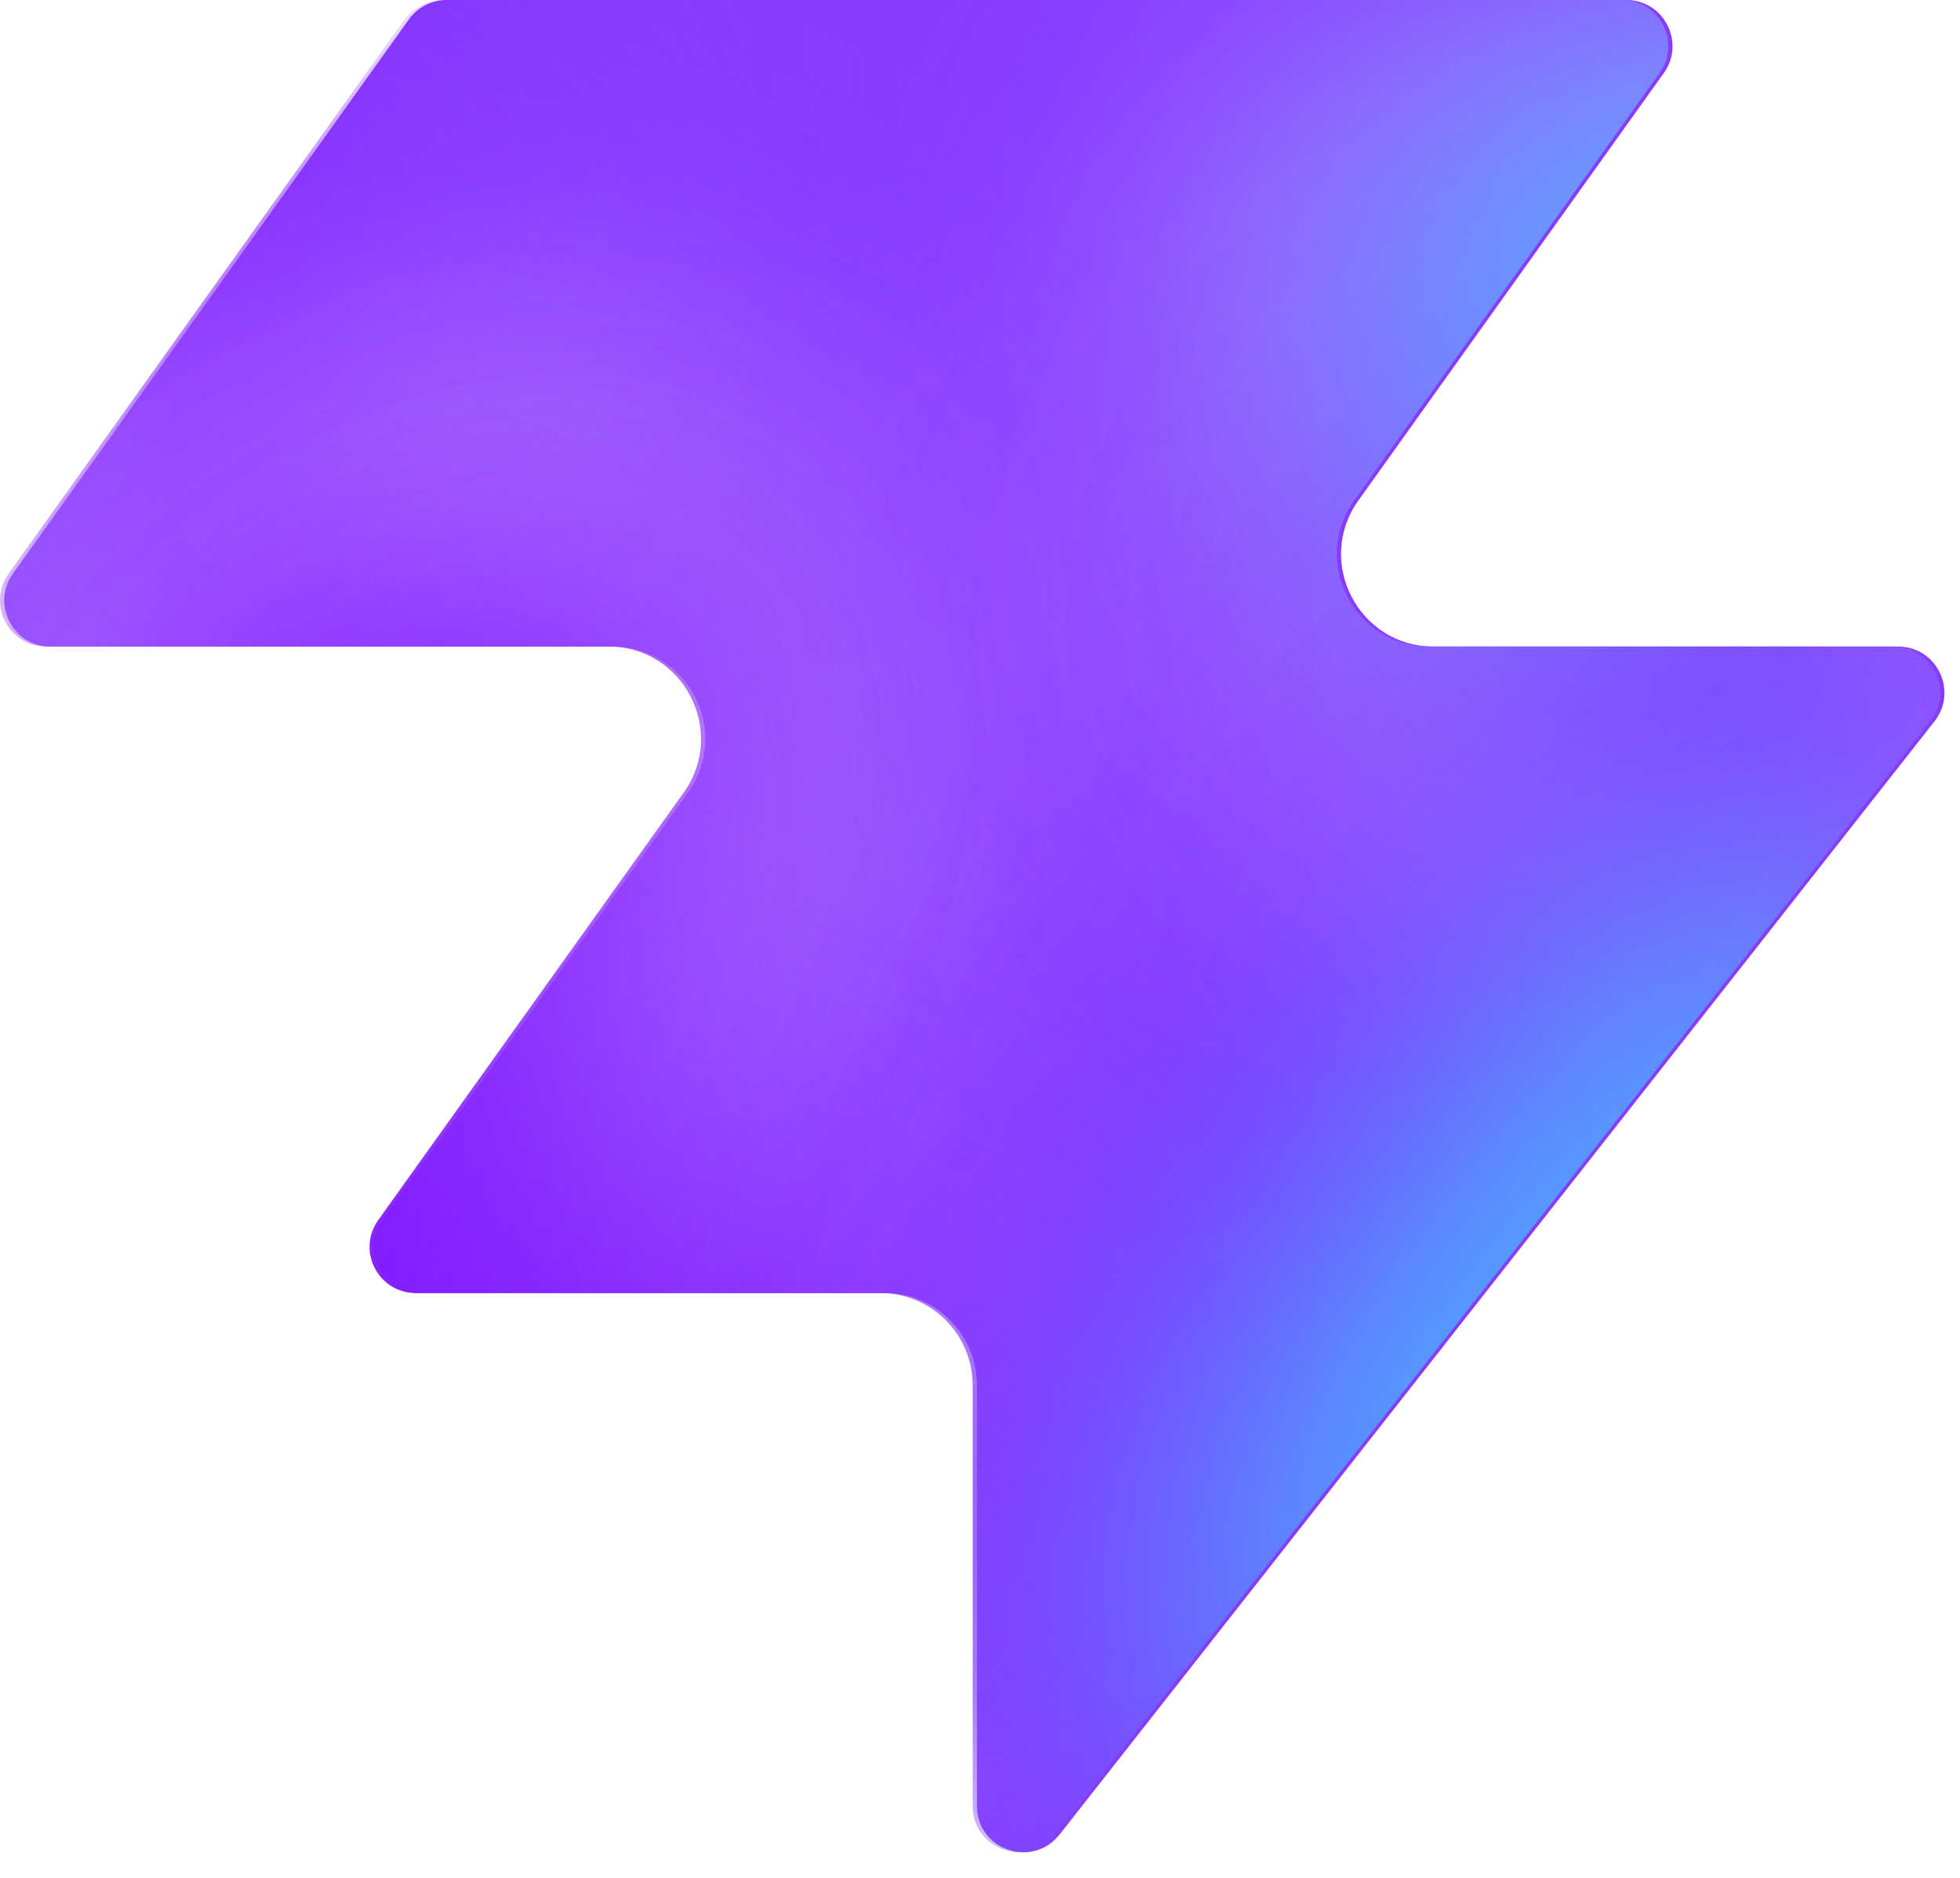
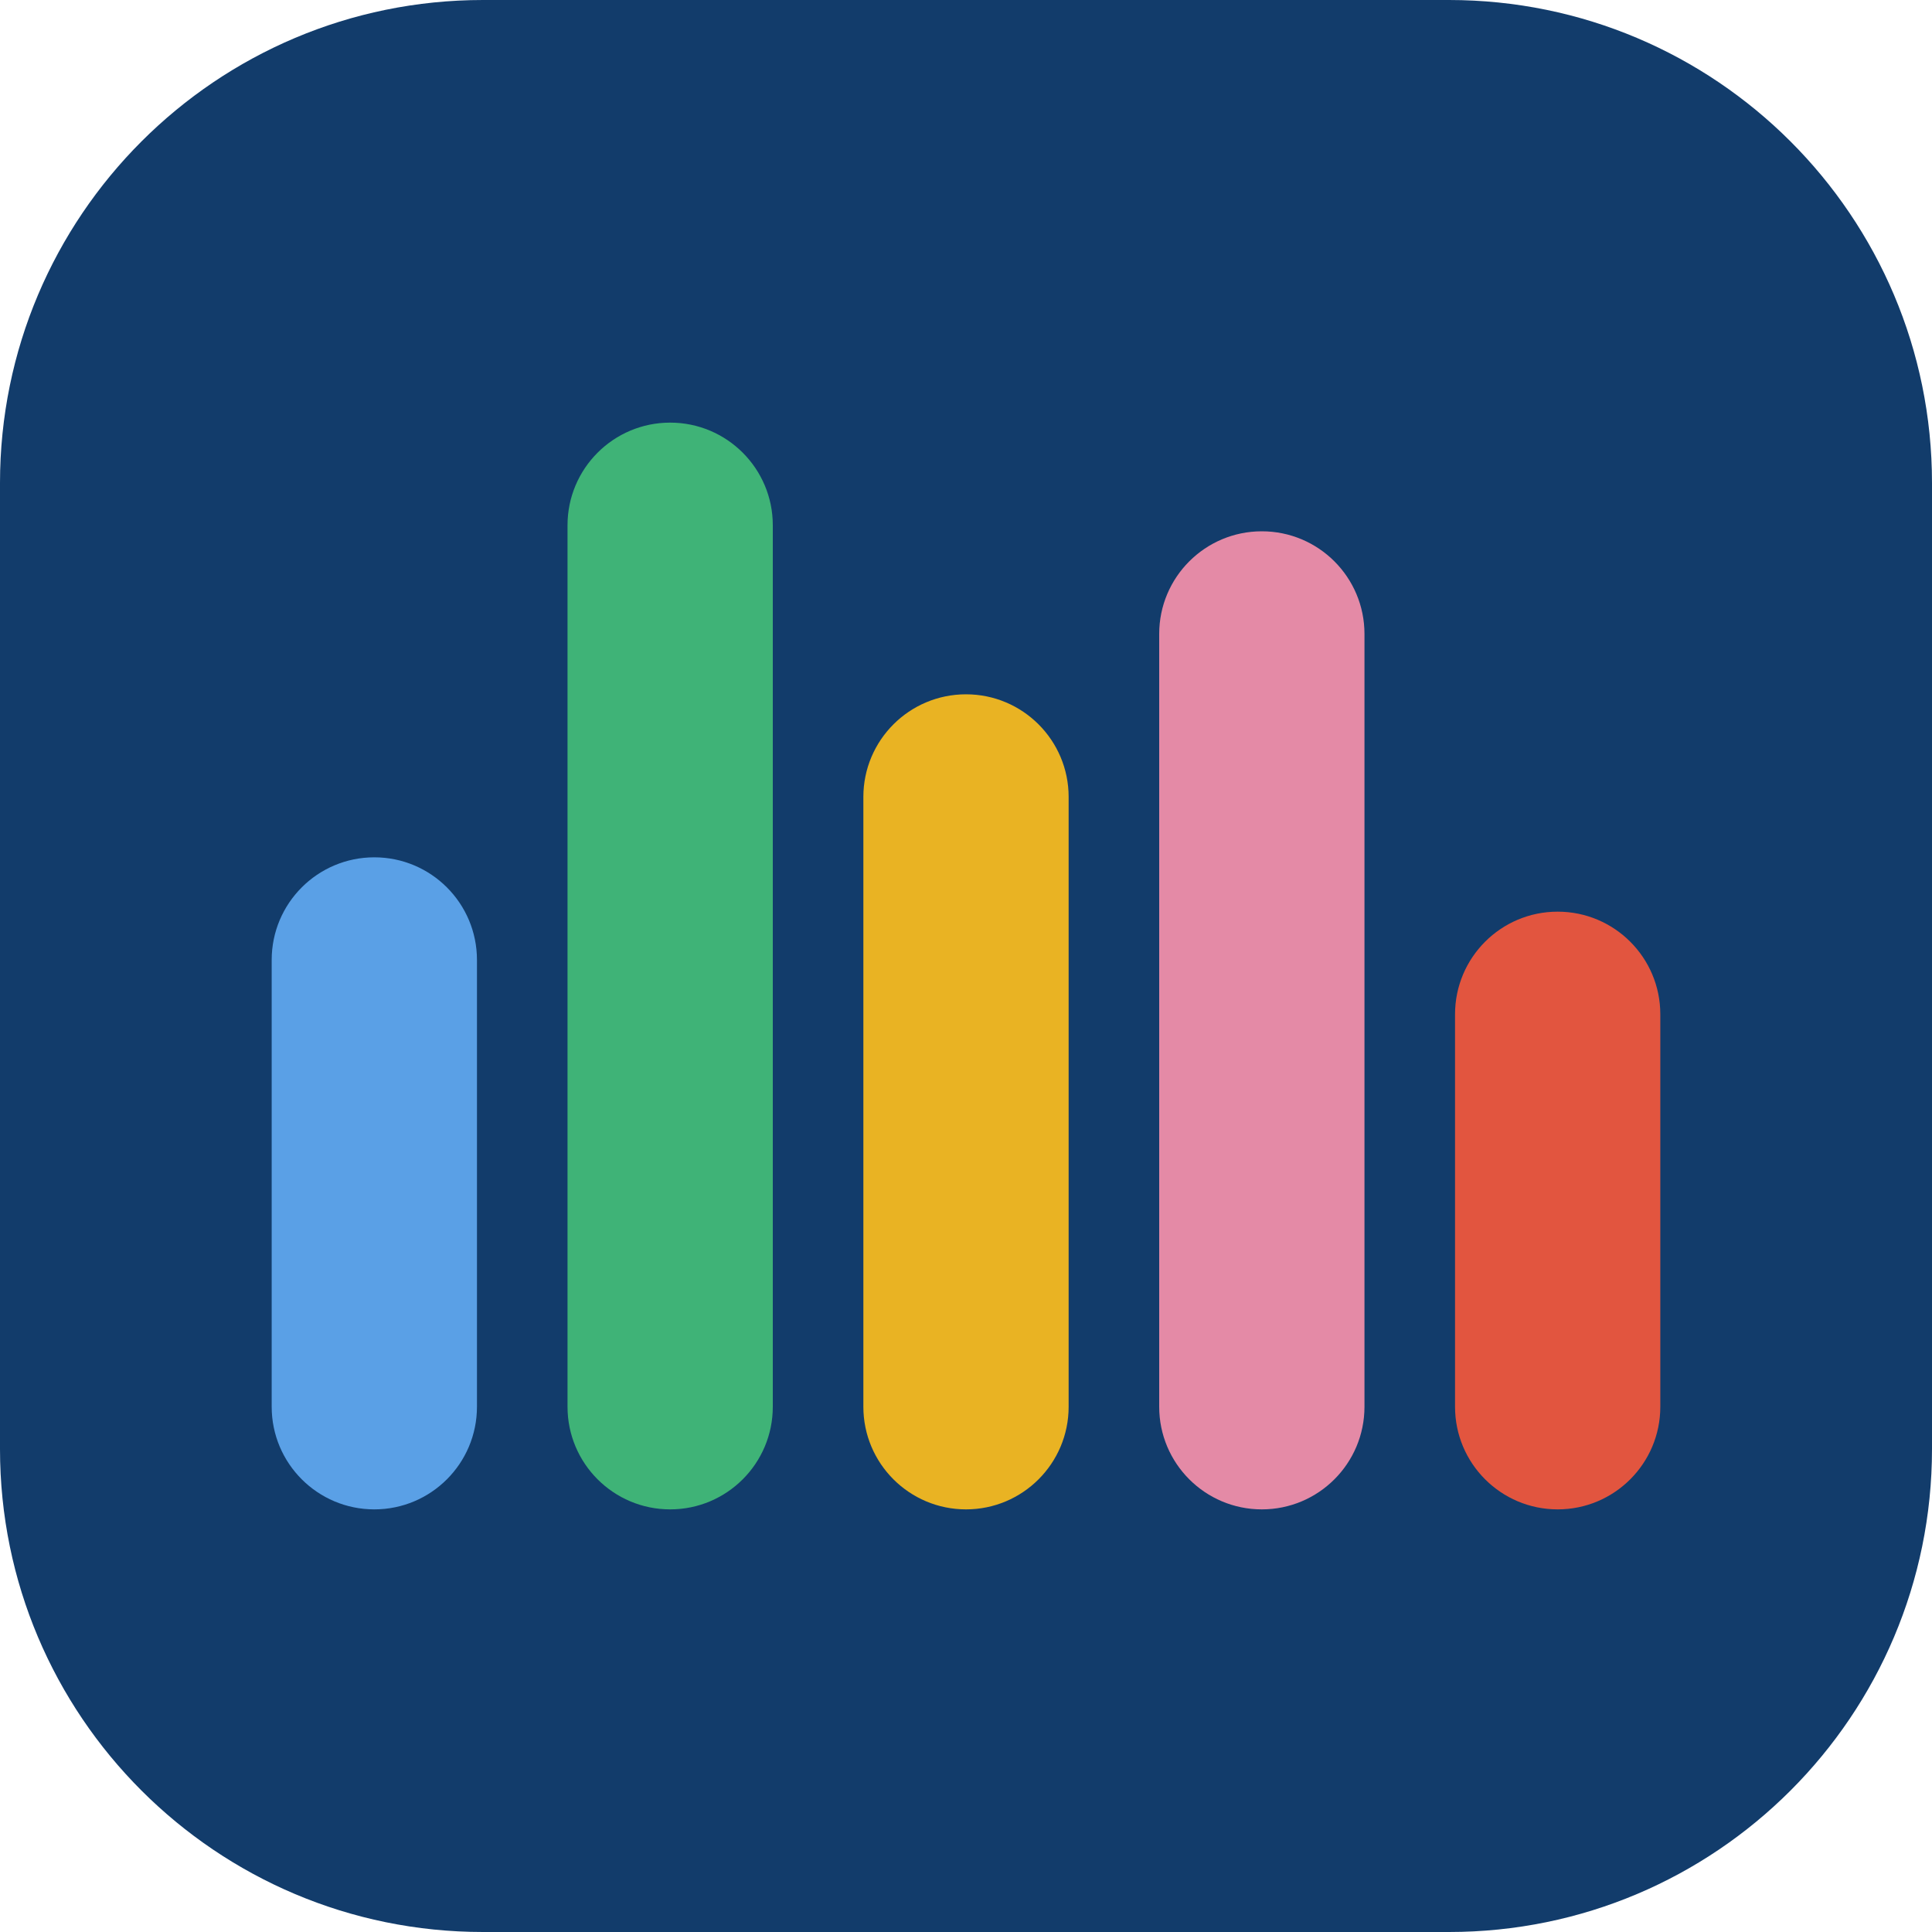
- <svg xmlns="http://www.w3.org/2000/svg" width="48" height="46" fill="none" viewBox="0 0 48 46">
-   <path fill="#863bff" d="M25.946 44.938c-.664.845-2.021.375-2.021-.698V33.937a2.26 2.26 0 0 0-2.262-2.262H10.287c-.92 0-1.456-1.04-.92-1.788l7.48-10.471c1.07-1.497 0-3.578-1.842-3.578H1.237c-.92 0-1.456-1.04-.92-1.788L10.013.474c.214-.297.556-.474.92-.474h28.894c.92 0 1.456 1.04.92 1.788l-7.48 10.471c-1.07 1.498 0 3.579 1.842 3.579h11.377c.943 0 1.473 1.088.89 1.83L25.947 44.94z" style="fill:#863bff;fill:color(display-p3 .525 .23 1);fill-opacity:1" />
-   <mask id="a" width="48" height="46" x="0" y="0" maskUnits="userSpaceOnUse" style="mask-type:alpha">
-     <path fill="#000" d="M25.842 44.938c-.664.844-2.021.375-2.021-.698V33.937a2.26 2.26 0 0 0-2.262-2.262H10.183c-.92 0-1.456-1.04-.92-1.788l7.48-10.471c1.07-1.498 0-3.579-1.842-3.579H1.133c-.92 0-1.456-1.04-.92-1.787L9.91.473c.214-.297.556-.474.92-.474h28.894c.92 0 1.456 1.04.92 1.788l-7.48 10.471c-1.07 1.498 0 3.578 1.842 3.578h11.377c.943 0 1.473 1.088.89 1.832L25.843 44.94z" style="fill:#000;fill-opacity:1" />
-   </mask>
-   <g mask="url(#a)">
-     <g filter="url(#b)">
-       <ellipse cx="5.508" cy="14.704" fill="#ede6ff" rx="5.508" ry="14.704" style="fill:#ede6ff;fill:color(display-p3 .927 .903 1);fill-opacity:1" transform="matrix(.00324 1 1 -.00324 -4.47 31.516)" />
-     </g>
-     <g filter="url(#c)">
-       <ellipse cx="10.399" cy="29.851" fill="#ede6ff" rx="10.399" ry="29.851" style="fill:#ede6ff;fill:color(display-p3 .927 .903 1);fill-opacity:1" transform="matrix(.00324 1 1 -.00324 -39.328 7.883)" />
-     </g>
-     <g filter="url(#d)">
-       <ellipse cx="5.508" cy="30.487" fill="#7e14ff" rx="5.508" ry="30.487" style="fill:#7e14ff;fill:color(display-p3 .492 .077 1);fill-opacity:1" transform="rotate(89.814 -25.913 -14.639)scale(1 -1)" />
-     </g>
-     <g filter="url(#e)">
-       <ellipse cx="5.508" cy="30.599" fill="#7e14ff" rx="5.508" ry="30.599" style="fill:#7e14ff;fill:color(display-p3 .492 .077 1);fill-opacity:1" transform="rotate(89.814 -32.644 -3.334)scale(1 -1)" />
-     </g>
-     <g filter="url(#f)">
-       <ellipse cx="5.508" cy="30.599" fill="#7e14ff" rx="5.508" ry="30.599" style="fill:#7e14ff;fill:color(display-p3 .492 .077 1);fill-opacity:1" transform="matrix(.00324 1 1 -.00324 -34.34 30.47)" />
-     </g>
-     <g filter="url(#g)">
-       <ellipse cx="14.072" cy="22.078" fill="#ede6ff" rx="14.072" ry="22.078" style="fill:#ede6ff;fill:color(display-p3 .927 .903 1);fill-opacity:1" transform="rotate(93.35 24.506 48.493)scale(-1 1)" />
-     </g>
-     <g filter="url(#h)">
-       <ellipse cx="3.47" cy="21.501" fill="#7e14ff" rx="3.47" ry="21.501" style="fill:#7e14ff;fill:color(display-p3 .492 .077 1);fill-opacity:1" transform="rotate(89.009 28.708 47.59)scale(-1 1)" />
-     </g>
-     <g filter="url(#i)">
-       <ellipse cx="3.47" cy="21.501" fill="#7e14ff" rx="3.47" ry="21.501" style="fill:#7e14ff;fill:color(display-p3 .492 .077 1);fill-opacity:1" transform="rotate(89.009 28.708 47.59)scale(-1 1)" />
-     </g>
-     <g filter="url(#j)">
-       <ellipse cx=".387" cy="8.972" fill="#7e14ff" rx="4.407" ry="29.108" style="fill:#7e14ff;fill:color(display-p3 .492 .077 1);fill-opacity:1" transform="rotate(39.51 .387 8.972)" />
-     </g>
-     <g filter="url(#k)">
-       <ellipse cx="47.523" cy="-6.092" fill="#7e14ff" rx="4.407" ry="29.108" style="fill:#7e14ff;fill:color(display-p3 .492 .077 1);fill-opacity:1" transform="rotate(37.892 47.523 -6.092)" />
-     </g>
-     <g filter="url(#l)">
-       <ellipse cx="41.412" cy="6.333" fill="#47bfff" rx="5.971" ry="9.665" style="fill:#47bfff;fill:color(display-p3 .28 .748 1);fill-opacity:1" transform="rotate(37.892 41.412 6.333)" />
-     </g>
-     <g filter="url(#m)">
-       <ellipse cx="-1.879" cy="38.332" fill="#7e14ff" rx="4.407" ry="29.108" style="fill:#7e14ff;fill:color(display-p3 .492 .077 1);fill-opacity:1" transform="rotate(37.892 -1.88 38.332)" />
-     </g>
-     <g filter="url(#n)">
-       <ellipse cx="-1.879" cy="38.332" fill="#7e14ff" rx="4.407" ry="29.108" style="fill:#7e14ff;fill:color(display-p3 .492 .077 1);fill-opacity:1" transform="rotate(37.892 -1.88 38.332)" />
-     </g>
-     <g filter="url(#o)">
-       <ellipse cx="35.651" cy="29.907" fill="#7e14ff" rx="4.407" ry="29.108" style="fill:#7e14ff;fill:color(display-p3 .492 .077 1);fill-opacity:1" transform="rotate(37.892 35.651 29.907)" />
-     </g>
-     <g filter="url(#p)">
-       <ellipse cx="38.418" cy="32.4" fill="#47bfff" rx="5.971" ry="15.297" style="fill:#47bfff;fill:color(display-p3 .28 .748 1);fill-opacity:1" transform="rotate(37.892 38.418 32.4)" />
-     </g>
-   </g>
-   <defs>
-     <filter id="b" width="60.045" height="41.654" x="-19.77" y="16.149" color-interpolation-filters="sRGB" filterUnits="userSpaceOnUse">
-       <feFlood flood-opacity="0" result="BackgroundImageFix" />
-       <feBlend in="SourceGraphic" in2="BackgroundImageFix" result="shape" />
-       <feGaussianBlur result="effect1_foregroundBlur_2002_17158" stdDeviation="7.659" />
-     </filter>
-     <filter id="c" width="90.34" height="51.437" x="-54.613" y="-7.533" color-interpolation-filters="sRGB" filterUnits="userSpaceOnUse">
-       <feFlood flood-opacity="0" result="BackgroundImageFix" />
-       <feBlend in="SourceGraphic" in2="BackgroundImageFix" result="shape" />
-       <feGaussianBlur result="effect1_foregroundBlur_2002_17158" stdDeviation="7.659" />
-     </filter>
-     <filter id="d" width="79.355" height="29.4" x="-49.64" y="2.03" color-interpolation-filters="sRGB" filterUnits="userSpaceOnUse">
-       <feFlood flood-opacity="0" result="BackgroundImageFix" />
-       <feBlend in="SourceGraphic" in2="BackgroundImageFix" result="shape" />
-       <feGaussianBlur result="effect1_foregroundBlur_2002_17158" stdDeviation="4.596" />
-     </filter>
-     <filter id="e" width="79.579" height="29.4" x="-45.045" y="20.029" color-interpolation-filters="sRGB" filterUnits="userSpaceOnUse">
-       <feFlood flood-opacity="0" result="BackgroundImageFix" />
-       <feBlend in="SourceGraphic" in2="BackgroundImageFix" result="shape" />
-       <feGaussianBlur result="effect1_foregroundBlur_2002_17158" stdDeviation="4.596" />
-     </filter>
-     <filter id="f" width="79.579" height="29.4" x="-43.513" y="21.178" color-interpolation-filters="sRGB" filterUnits="userSpaceOnUse">
-       <feFlood flood-opacity="0" result="BackgroundImageFix" />
-       <feBlend in="SourceGraphic" in2="BackgroundImageFix" result="shape" />
-       <feGaussianBlur result="effect1_foregroundBlur_2002_17158" stdDeviation="4.596" />
-     </filter>
-     <filter id="g" width="74.749" height="58.852" x="15.756" y="-17.901" color-interpolation-filters="sRGB" filterUnits="userSpaceOnUse">
-       <feFlood flood-opacity="0" result="BackgroundImageFix" />
-       <feBlend in="SourceGraphic" in2="BackgroundImageFix" result="shape" />
-       <feGaussianBlur result="effect1_foregroundBlur_2002_17158" stdDeviation="7.659" />
-     </filter>
-     <filter id="h" width="61.377" height="25.362" x="23.548" y="2.284" color-interpolation-filters="sRGB" filterUnits="userSpaceOnUse">
-       <feFlood flood-opacity="0" result="BackgroundImageFix" />
-       <feBlend in="SourceGraphic" in2="BackgroundImageFix" result="shape" />
-       <feGaussianBlur result="effect1_foregroundBlur_2002_17158" stdDeviation="4.596" />
-     </filter>
-     <filter id="i" width="61.377" height="25.362" x="23.548" y="2.284" color-interpolation-filters="sRGB" filterUnits="userSpaceOnUse">
-       <feFlood flood-opacity="0" result="BackgroundImageFix" />
-       <feBlend in="SourceGraphic" in2="BackgroundImageFix" result="shape" />
-       <feGaussianBlur result="effect1_foregroundBlur_2002_17158" stdDeviation="4.596" />
-     </filter>
-     <filter id="j" width="56.045" height="63.649" x="-27.636" y="-22.853" color-interpolation-filters="sRGB" filterUnits="userSpaceOnUse">
-       <feFlood flood-opacity="0" result="BackgroundImageFix" />
-       <feBlend in="SourceGraphic" in2="BackgroundImageFix" result="shape" />
-       <feGaussianBlur result="effect1_foregroundBlur_2002_17158" stdDeviation="4.596" />
-     </filter>
-     <filter id="k" width="54.814" height="64.646" x="20.116" y="-38.415" color-interpolation-filters="sRGB" filterUnits="userSpaceOnUse">
-       <feFlood flood-opacity="0" result="BackgroundImageFix" />
-       <feBlend in="SourceGraphic" in2="BackgroundImageFix" result="shape" />
-       <feGaussianBlur result="effect1_foregroundBlur_2002_17158" stdDeviation="4.596" />
-     </filter>
-     <filter id="l" width="33.541" height="35.313" x="24.641" y="-11.323" color-interpolation-filters="sRGB" filterUnits="userSpaceOnUse">
-       <feFlood flood-opacity="0" result="BackgroundImageFix" />
-       <feBlend in="SourceGraphic" in2="BackgroundImageFix" result="shape" />
-       <feGaussianBlur result="effect1_foregroundBlur_2002_17158" stdDeviation="4.596" />
-     </filter>
-     <filter id="m" width="54.814" height="64.646" x="-29.286" y="6.009" color-interpolation-filters="sRGB" filterUnits="userSpaceOnUse">
-       <feFlood flood-opacity="0" result="BackgroundImageFix" />
-       <feBlend in="SourceGraphic" in2="BackgroundImageFix" result="shape" />
-       <feGaussianBlur result="effect1_foregroundBlur_2002_17158" stdDeviation="4.596" />
-     </filter>
-     <filter id="n" width="54.814" height="64.646" x="-29.286" y="6.009" color-interpolation-filters="sRGB" filterUnits="userSpaceOnUse">
-       <feFlood flood-opacity="0" result="BackgroundImageFix" />
-       <feBlend in="SourceGraphic" in2="BackgroundImageFix" result="shape" />
-       <feGaussianBlur result="effect1_foregroundBlur_2002_17158" stdDeviation="4.596" />
-     </filter>
-     <filter id="o" width="54.814" height="64.646" x="8.244" y="-2.416" color-interpolation-filters="sRGB" filterUnits="userSpaceOnUse">
-       <feFlood flood-opacity="0" result="BackgroundImageFix" />
-       <feBlend in="SourceGraphic" in2="BackgroundImageFix" result="shape" />
-       <feGaussianBlur result="effect1_foregroundBlur_2002_17158" stdDeviation="4.596" />
-     </filter>
-     <filter id="p" width="39.409" height="43.623" x="18.713" y="10.588" color-interpolation-filters="sRGB" filterUnits="userSpaceOnUse">
-       <feFlood flood-opacity="0" result="BackgroundImageFix" />
-       <feBlend in="SourceGraphic" in2="BackgroundImageFix" result="shape" />
-       <feGaussianBlur result="effect1_foregroundBlur_2002_17158" stdDeviation="4.596" />
-     </filter>
-   </defs>
+ <svg xmlns="http://www.w3.org/2000/svg" viewBox="0 0 32 32">
+   <rect width="32" height="32" rx="8" fill="#123c6b" />
+   <rect x="4.5" y="14.2" width="3.4" height="10.8" rx="1.7" fill="#5aa0e6" />
+   <rect x="9.4" y="7" width="3.4" height="18" rx="1.7" fill="#3fb377" />
+   <rect x="14.3" y="11.5" width="3.4" height="13.5" rx="1.7" fill="#e9b323" />
+   <rect x="19.2" y="8.8" width="3.4" height="16.2" rx="1.7" fill="#e48aa6" />
+   <rect x="24.1" y="15.1" width="3.4" height="9.9" rx="1.7" fill="#e2553f" />
</svg>
